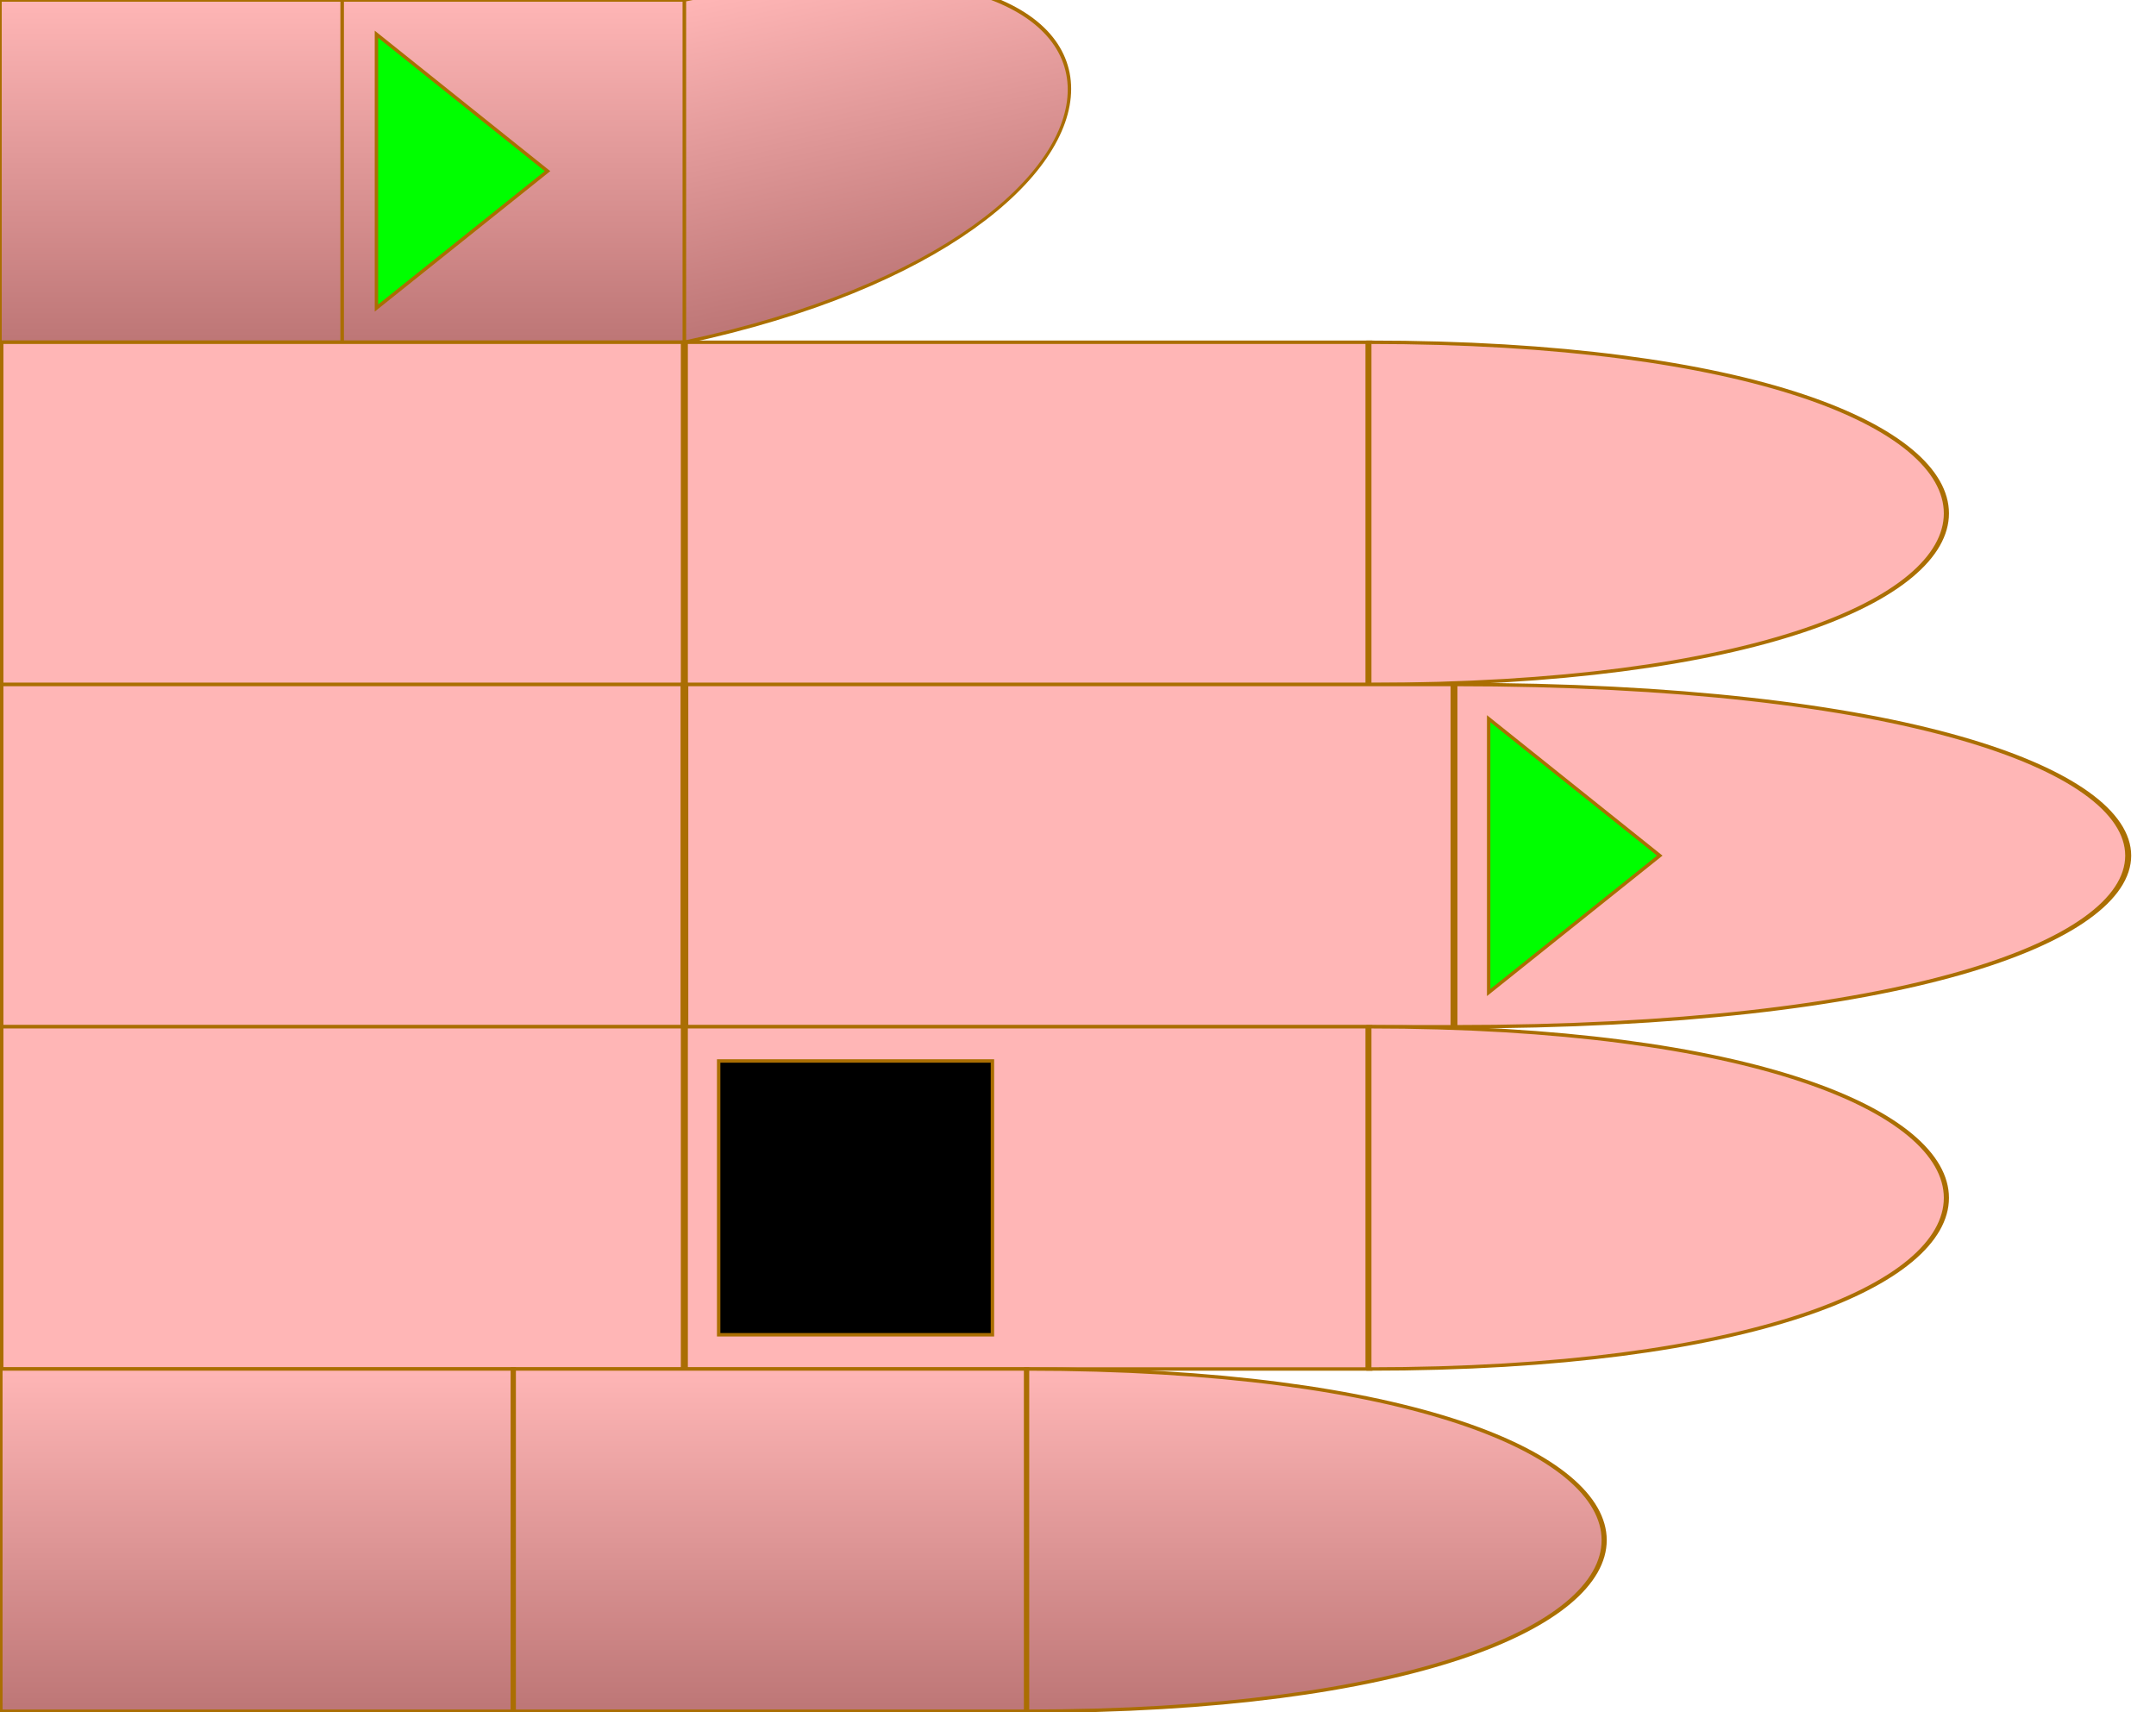
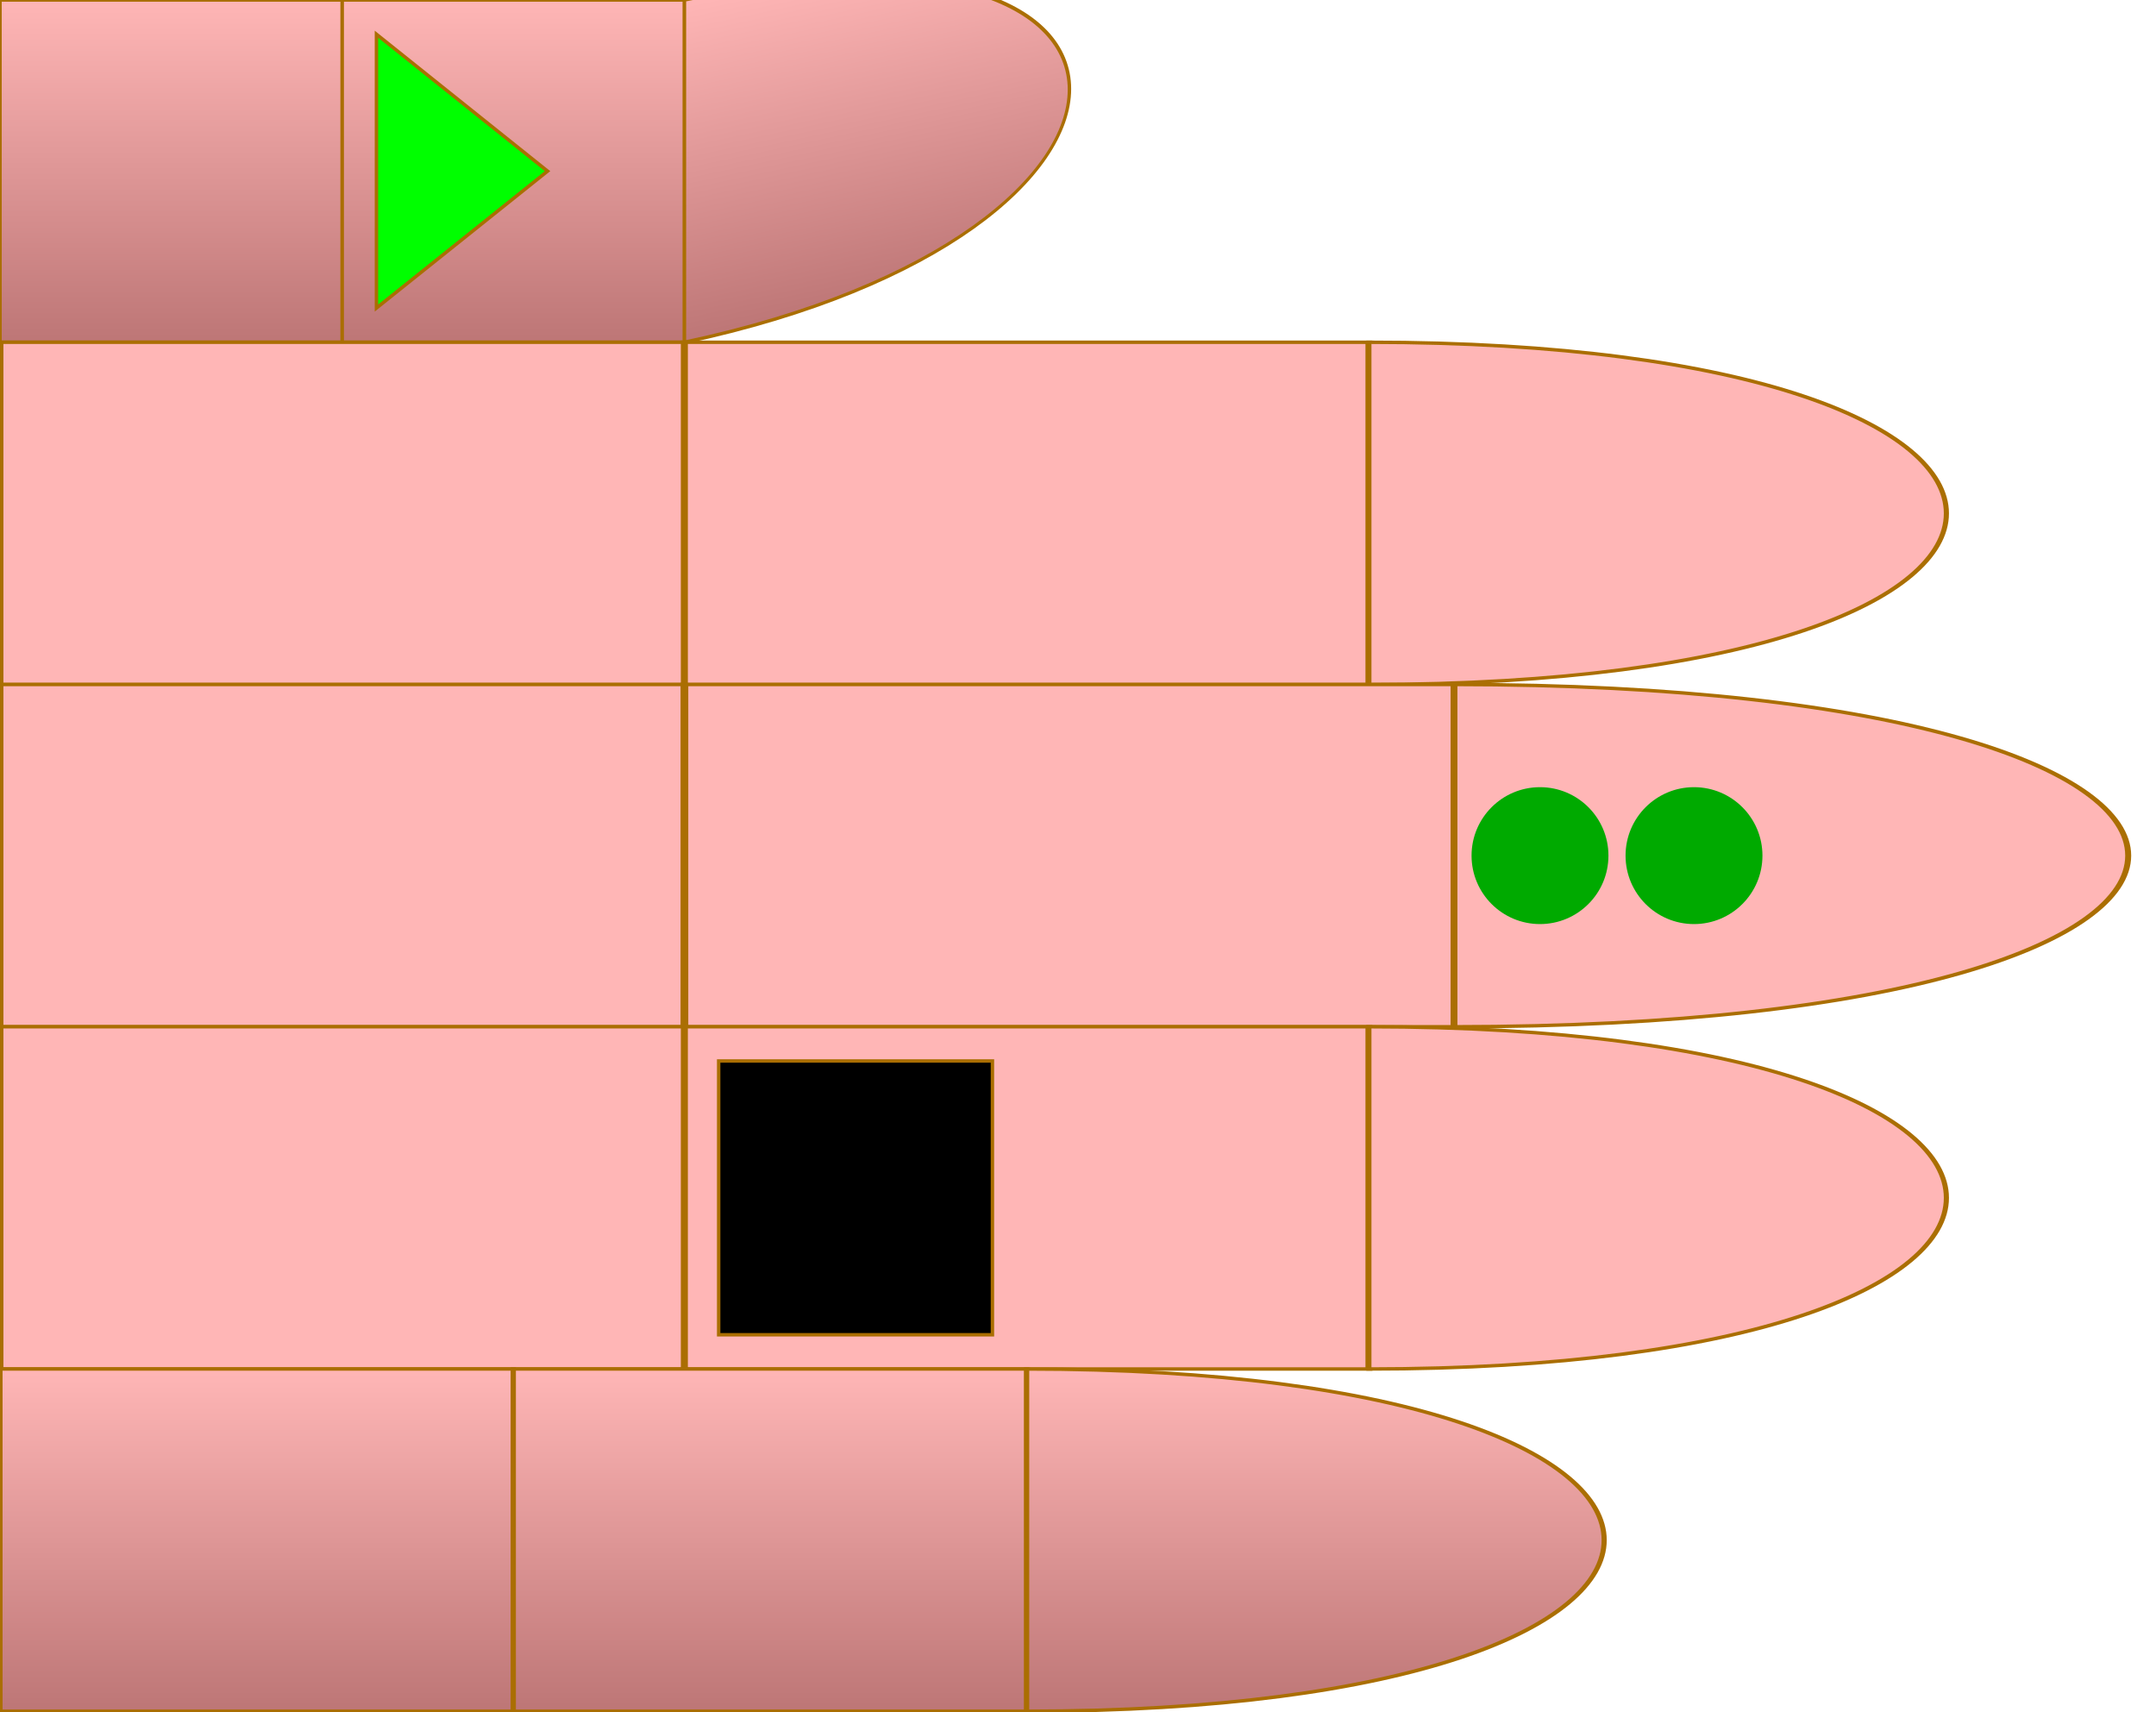
<svg xmlns="http://www.w3.org/2000/svg" id="chord-hand" viewBox="0 0 63 50" width="630" height="500">
  <style>
        #hand g use {
            stroke: #aa6e02 ;
            stroke-width: 0.1px;
        }
        #thumb {
            fill: url("#thumbGradient");
        }
        #index {
            fill: #ffb6b6ff;
        }
        #middle {
            fill: #ffb6b6ff;
        }
        #ring {
            fill: #ffb6b6ff;
        }
        #pinky {
            fill: url("#thumbGradient");
        }
    </style>
  <defs>
    <linearGradient id="thumbGradient" x1="1" x2="1" y1="0" y2="1">
      <stop offset="0%" stop-color="#ffb6b6ff" />
      <stop offset="100%" stop-color="#BD7676" />
    </linearGradient>
    <linearGradient id="fingerGradient" x1="1" x2="1" y1="0" y2="1">
      <stop offset="0%" stop-color="#BD7676" />
      <stop offset="50%" stop-color="#ffb6b6ff" />
      <stop offset="100%" stop-color="#BD7676" />
    </linearGradient>
    <radialGradient id="roundTipGradient" cx="50%" cy="50%" r="50%" fx="50%" fy="50%">
      <stop offset="0%" stop-color="#ffb6b6ff" />
      <stop offset="100%" stop-color="#BD7676" />
    </radialGradient>
    <path id="phalange" d="                 M 0 0                  L 10 0                 L 10 10                 L 0 10                 Z" stroke-width="useCurrent" stroke="useCurrent" />
    <path id="tip" d="                 M 0 0                  C 15 0, 15 10, 0 10                 L 0 10                 Z" stroke-width="useCurrent" stroke="useCurrent" />
    <circrle id="round-tip" cx="0" cy="5" r="5" fill="url('#roundTipGradient')" />
    <polygon id="start" points="1,1 6,5 1,9" fill="#0F0F" z-index="1010" />
    <rect id="start-stop" y="1" x="6" width="3" height="8" fill="#000F" z-index="1000" />
    <rect id="stop" y="1" width="8" height="8" fill="#000F" z-index="1000" />
    <circle id="dot" cx="3" cy="5" r="2" stroke="none" />
  </defs>
  <g id="hand" viewBox="0 0 63 50" x="0" y="0">
    <g id="thumb">
      <use id="me" href="#phalange" transform="translate(0,0)" />
      <use id="mf" href="#phalange" transform="translate(10,0)" />
      <use id="pf" href="#tip" transform="translate(20,0) scale(1,1) skewY(-12)" />
      <use id="shift-start" href="#start" x="10" />
    </g>
    <g id="index" transform="translate(0,10)">
      <use id="me" href="#phalange" transform="translate(0,0) scale(2,1)" />
      <use id="mf" href="#phalange" transform="translate(20,0) scale(2,1) " />
      <use id="pf" href="#tip" transform="translate(40,0) scale(1.5,1) " />
    </g>
    <g id="middle" transform="translate(0,20)">
      <use id="me" href="#phalange" transform="translate(0,0) scale(2,1) " />
      <use id="mf" href="#phalange" transform="translate(20,0) scale(2.25,1) " />
      <use id="pf" href="#tip" transform="translate(42.5,0) scale(1.75,1) " />
-       <use id="start" href="#start" x="42.5" />
+       <use id="dot2" href="#dot" x="46.5" fill="#0A0F">2</use>
+       <use id="dot1" href="#dot" x="42" fill="#0A0F" />
    </g>
    <g id="ring" transform="translate(0,30)">
      <use id="me" href="#phalange" transform="translate(0,0) scale(2,1) " />
      <use id="mf" href="#phalange" transform="translate(20,0) scale(2,1) " />
      <use id="pf" href="#tip" transform="translate(40,0) scale(1.5,1) " />
      <use id="stop" href="#stop" x="21" />
    </g>
    <g id="pinky" transform="translate(0,40)">
      <use id="me" href="#phalange" transform="translate(0,0) scale(1.5,1) " />
      <use id="mf" href="#phalange" transform="translate(15,0) scale(1.5,1) " />
      <use id="pf" href="#tip" transform="translate(30,0) scale(1.5,1) " />
    </g>
  </g>
</svg>
